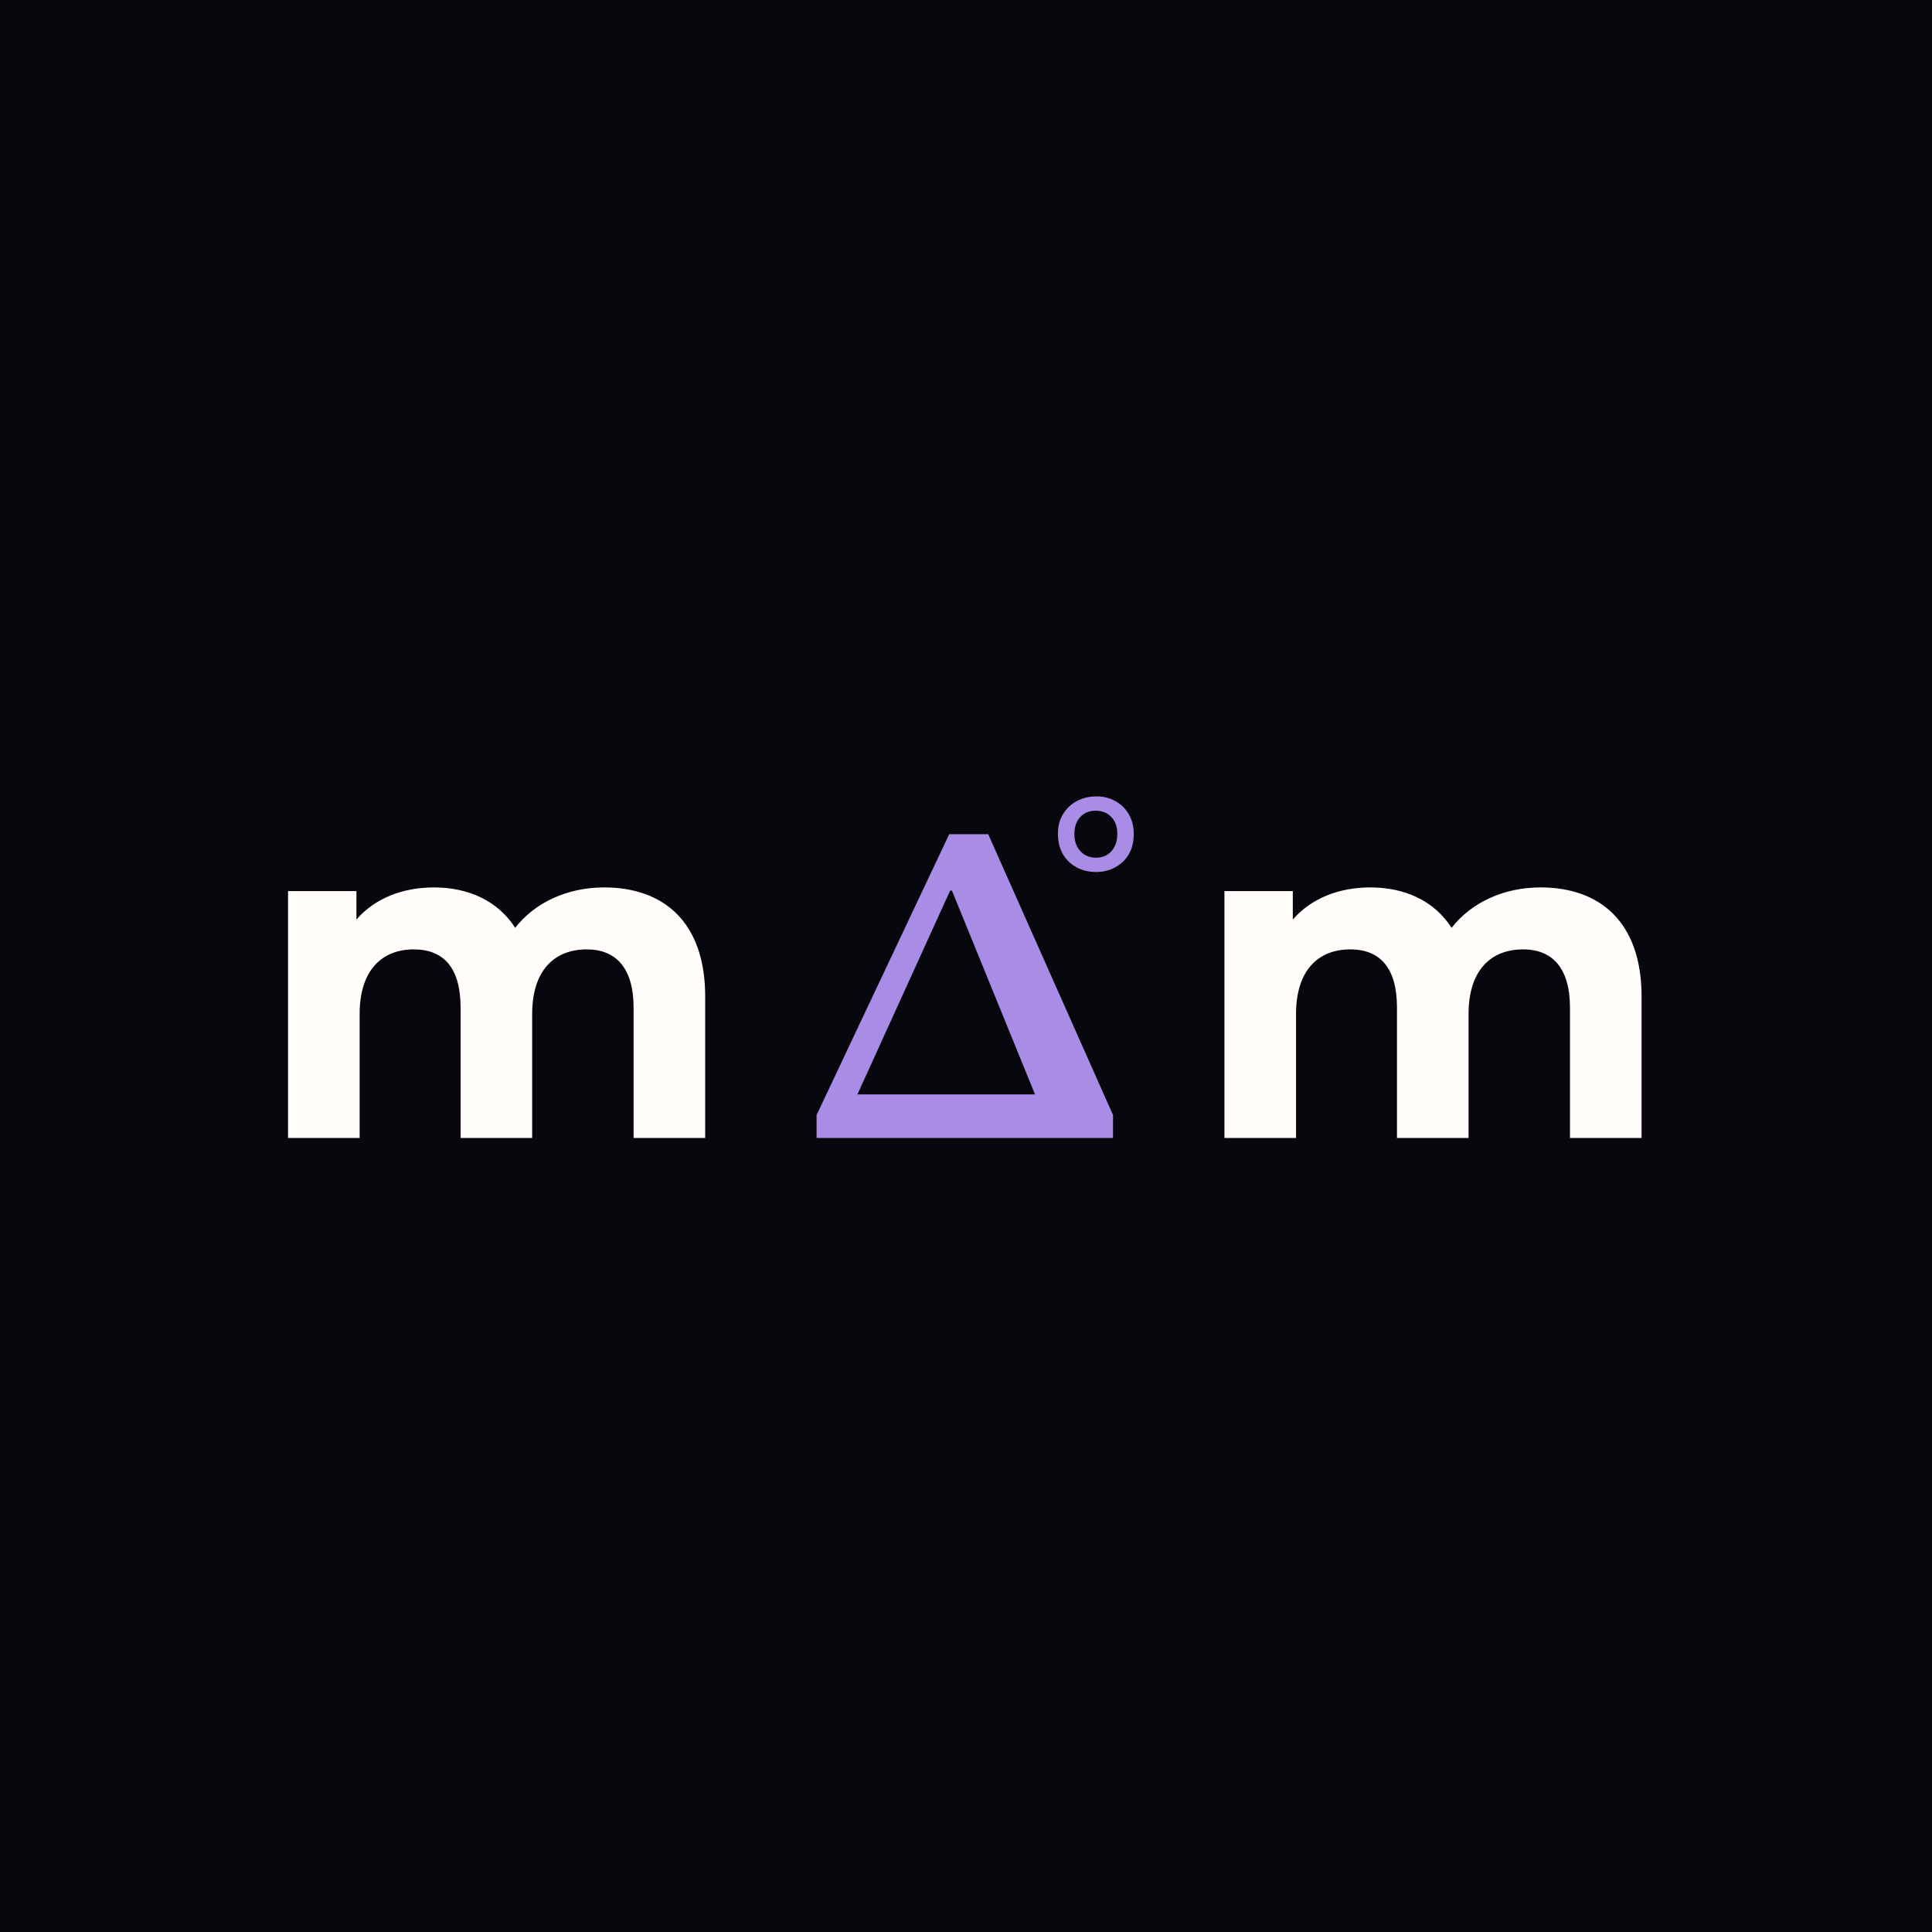
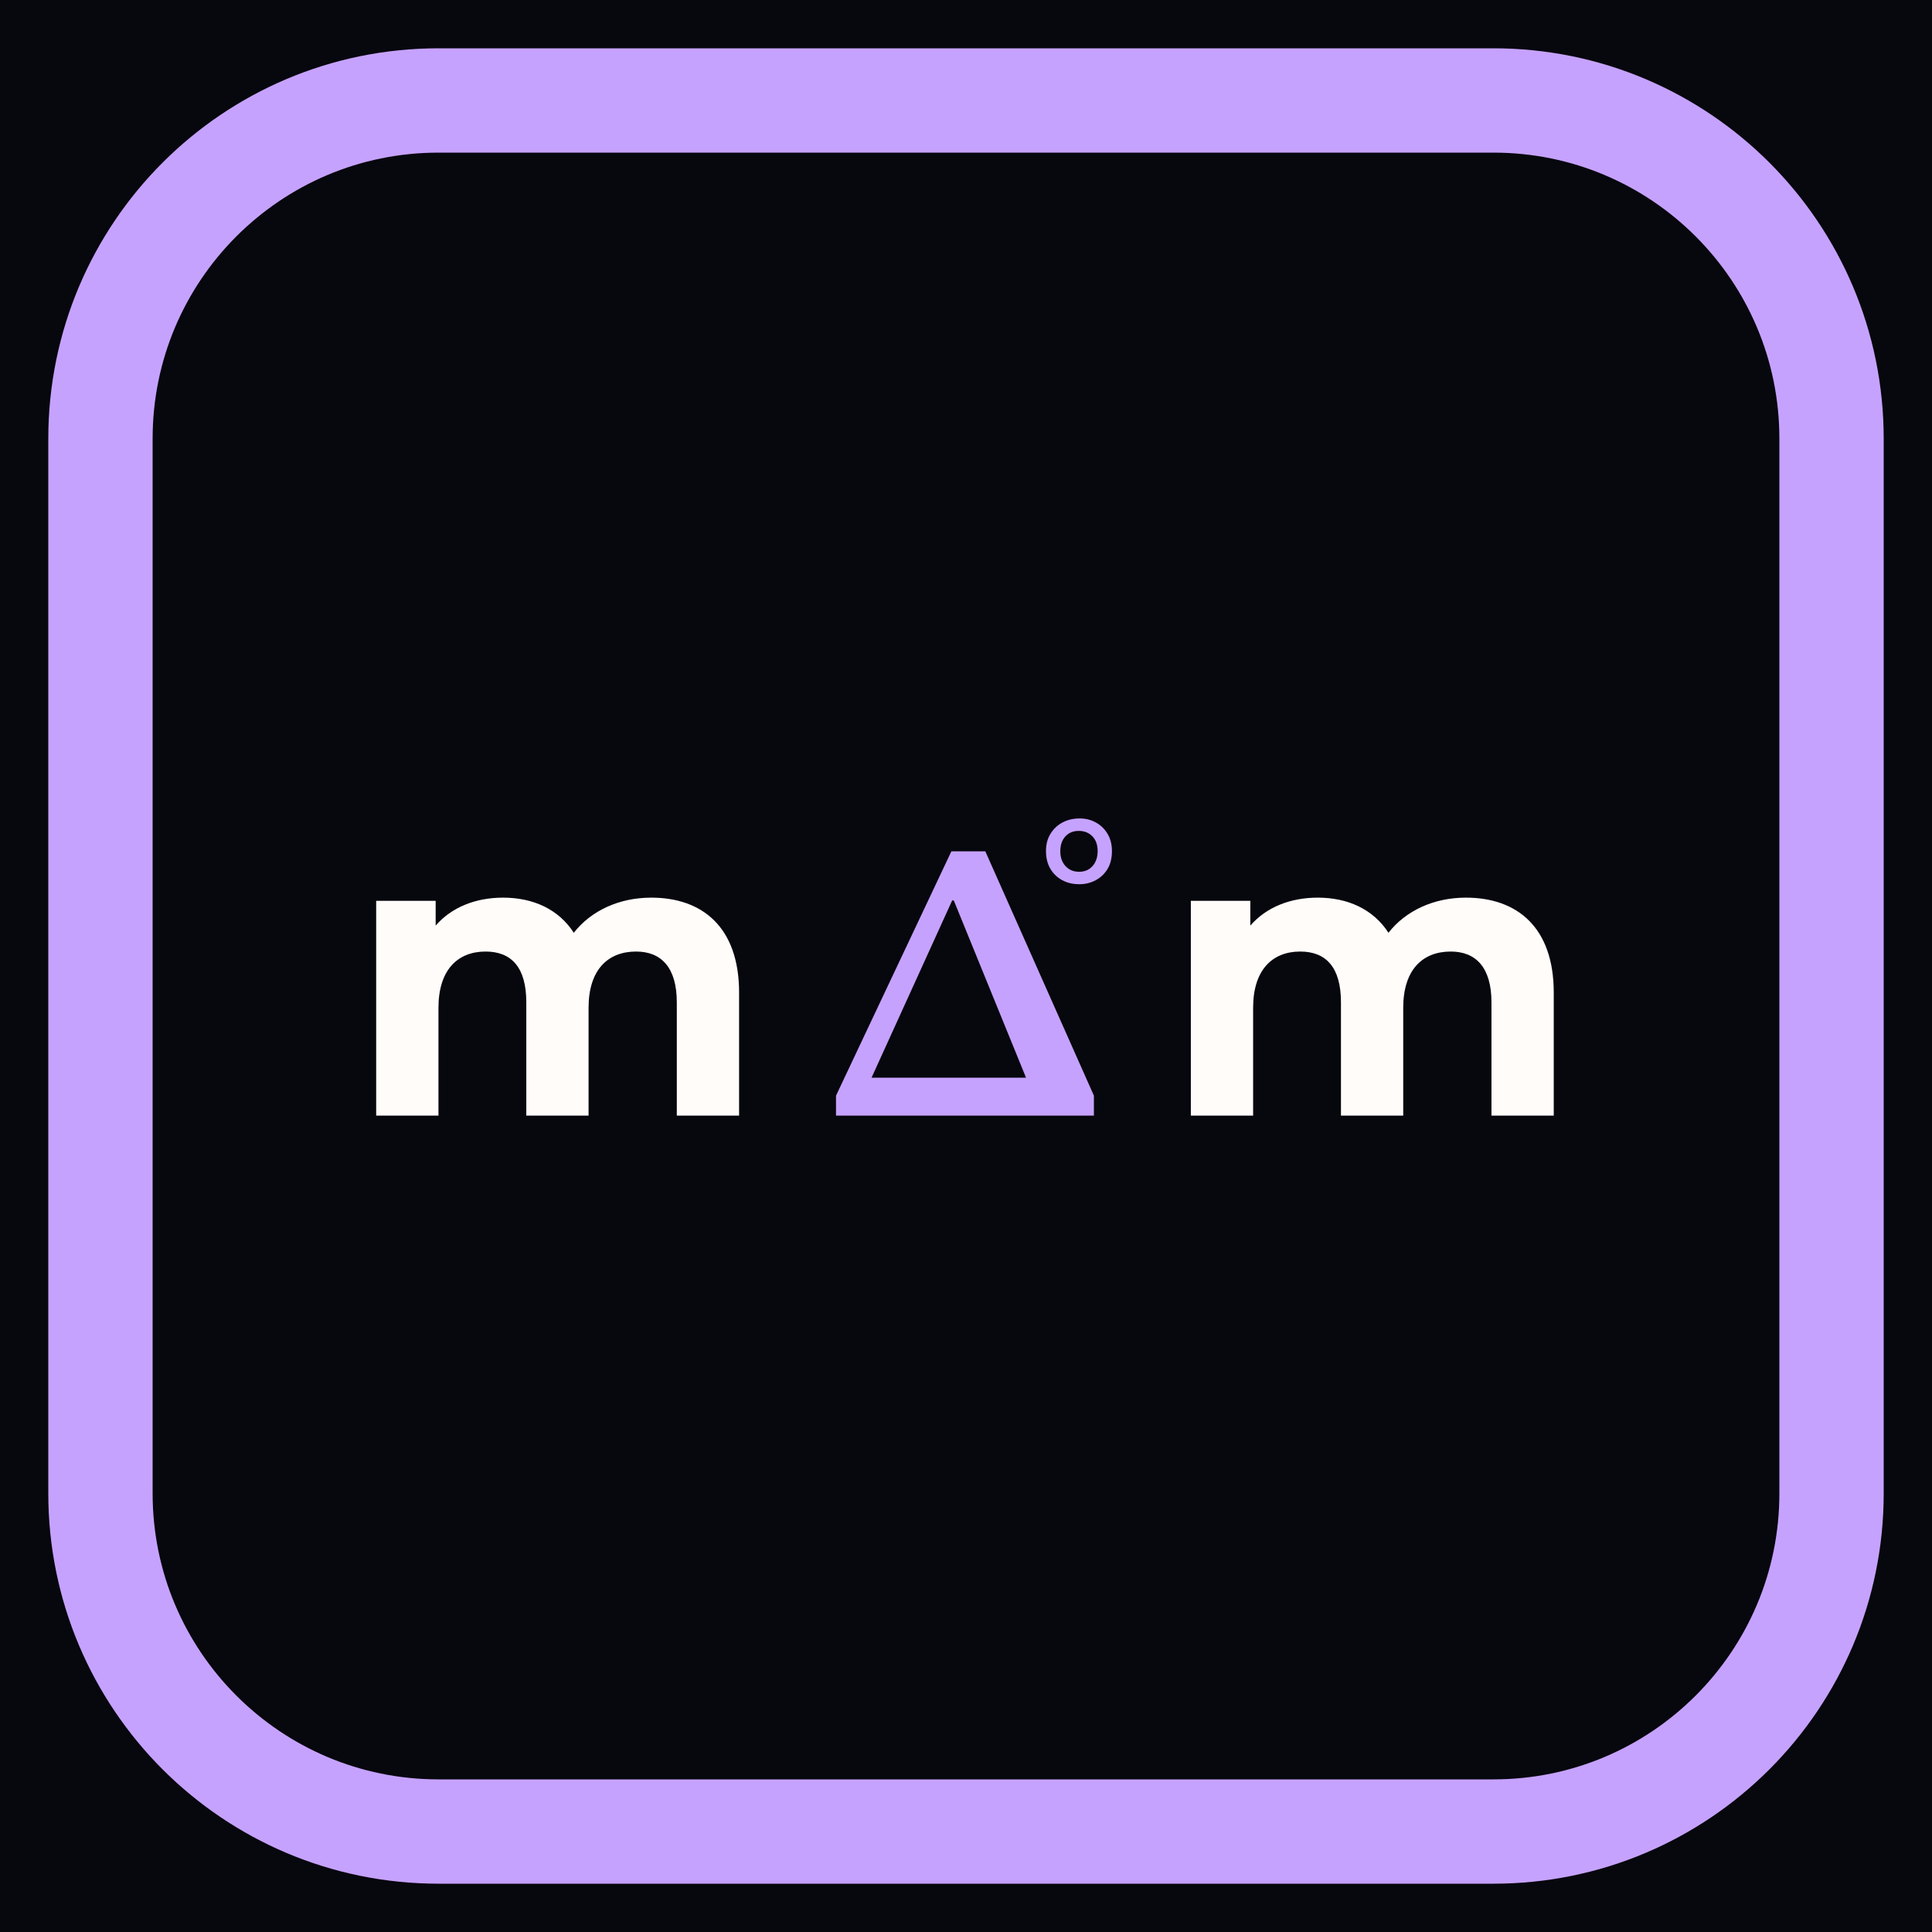
<svg xmlns="http://www.w3.org/2000/svg" viewBox="0 0 1000 1000">
-   <rect width="1000" height="1000" rx="0" fill="#07070e" />
-   <g transform="translate(34.78 345.75) scale(0.61947)">
-     <path fill="#fffcf9" d="M533.07,274.61v118.1h-59.82v-108.9c0-33.36-14.95-48.69-39.11-48.69-26.84,0-45.63,17.25-45.63,54.06v103.53h-59.81v-108.9c0-33.36-14.19-48.69-39.110-48.69-26.46,0-45.24,17.25-45.24,54.06v103.53h-59.82v-206.29h57.13v23.77c15.34-17.64,38.34-26.84,64.8-26.84,28.76,0,53.3,11.12,67.87,33.74,16.49-21.09,43.33-33.74,74.39-33.74,49.08,0,84.36,28.37,84.36,91.26Z" />
-     <path fill="#fffcf9" d="M1315.47,274.61v118.1h-59.82v-108.9c0-33.36-14.95-48.69-39.11-48.69-26.84,0-45.63,17.25-45.63,54.06v103.53h-59.81v-108.9c0-33.36-14.19-48.69-39.11-48.69-26.46,0-45.24,17.25-45.24,54.06v103.53h-59.82v-206.29h57.13v23.77c15.34-17.64,38.34-26.84,64.8-26.84,28.76,0,53.3,11.12,67.87,33.74,16.49-21.09,43.33-33.74,74.39-33.74,49.08,0,84.36,28.37,84.36,91.26Z" />
-     <path fill="#a98ce6" d="M873.84,392.7h-247.69v-19.17l110.81-234.66h32.59l104.29,234.66v19.17ZM737.73,186.04l-77.45,170.24h148.38l-69.4-170.24h-1.53Z" />
-     <path fill="#a98ce6" d="M859.7,170.45c-6.11,0-11.56-1.29-16.34-3.89-4.78-2.59-8.57-6.24-11.36-10.96-2.79-4.71-4.18-10.39-4.18-17.03s1.46-11.92,4.38-16.64c2.92-4.71,6.81-8.33,11.65-10.86,4.85-2.52,10.26-3.78,16.24-3.78s10.920,1.29,15.64,3.89c4.71,2.59,8.47,6.24,11.26,10.96,2.79,4.72,4.18,10.26,4.18,16.64s-1.39,12.29-4.18,16.94c-2.79,4.65-6.57,8.27-11.36,10.86-4.78,2.59-10.1,3.89-15.94,3.89ZM859.7,158.5c5.31,0,9.6-1.83,12.85-5.48,3.25-3.65,4.88-8.47,4.88-14.44s-1.69-10.69-5.08-14.15c-3.39-3.45-7.74-5.18-13.05-5.18s-9.6,1.76-12.85,5.28c-3.26,3.52-4.88,8.27-4.88,14.25s1.66,10.59,4.98,14.25c3.32,3.65,7.7,5.48,13.15,5.48Z" />
-   </g>
+   <rect width="1000" height="1000" fill="#07070e" />
+   <svg x="65" y="65" width="870" height="870" viewBox="0 0 1000 1000">
+     <rect width="1000" height="1000" rx="0" fill="#07070e" />
+     <g transform="translate(34.78 345.75) scale(0.61947)">
+       <path fill="#fffcf9" d="M533.07,274.61v118.1h-59.82v-108.9c0-33.36-14.95-48.69-39.11-48.69-26.84,0-45.63,17.25-45.63,54.06v103.53h-59.81v-108.9c0-33.36-14.19-48.69-39.110-48.69-26.46,0-45.24,17.25-45.24,54.06v103.53h-59.82v-206.29h57.13v23.77c15.34-17.64,38.34-26.84,64.8-26.84,28.76,0,53.3,11.12,67.87,33.74,16.49-21.09,43.33-33.74,74.39-33.74,49.08,0,84.36,28.37,84.36,91.26Z" />
+       <path fill="#fffcf9" d="M1315.47,274.61v118.1h-59.82v-108.9c0-33.36-14.95-48.69-39.11-48.69-26.84,0-45.63,17.25-45.63,54.06v103.53h-59.81v-108.9c0-33.36-14.19-48.69-39.11-48.69-26.46,0-45.24,17.25-45.24,54.06v103.53h-59.82v-206.29h57.13v23.77c15.34-17.64,38.34-26.84,64.8-26.84,28.76,0,53.3,11.12,67.87,33.74,16.49-21.09,43.33-33.74,74.39-33.74,49.08,0,84.36,28.37,84.36,91.26Z" />
+       <path fill="#c6a2ff" d="M873.84,392.7h-247.69v-19.17l110.81-234.66h32.59l104.29,234.66v19.17ZM737.73,186.04l-77.45,170.24h148.38l-69.4-170.24h-1.53Z" />
+       <path fill="#c6a2ff" d="M859.7,170.45c-6.11,0-11.56-1.29-16.34-3.89-4.78-2.59-8.57-6.24-11.36-10.96-2.79-4.71-4.18-10.39-4.18-17.03s1.46-11.92,4.38-16.64c2.92-4.71,6.81-8.33,11.65-10.86,4.85-2.52,10.26-3.78,16.24-3.78s10.920,1.29,15.64,3.89c4.71,2.59,8.47,6.24,11.26,10.96,2.79,4.72,4.18,10.26,4.18,16.64s-1.39,12.29-4.18,16.94c-2.79,4.65-6.57,8.27-11.36,10.86-4.78,2.59-10.1,3.89-15.94,3.89ZM859.7,158.5c5.31,0,9.6-1.83,12.85-5.48,3.25-3.65,4.88-8.47,4.88-14.44s-1.69-10.69-5.08-14.15c-3.39-3.45-7.74-5.18-13.05-5.18s-9.6,1.76-12.85,5.28c-3.26,3.52-4.88,8.27-4.88,14.25s1.66,10.59,4.98,14.25c3.32,3.65,7.7,5.48,13.15,5.48Z" />
+     </g>
+   </svg>
+   <rect x="52" y="52" width="896" height="896" rx="175" fill="none" stroke="#c6a2ff" stroke-width="54" />
</svg>
